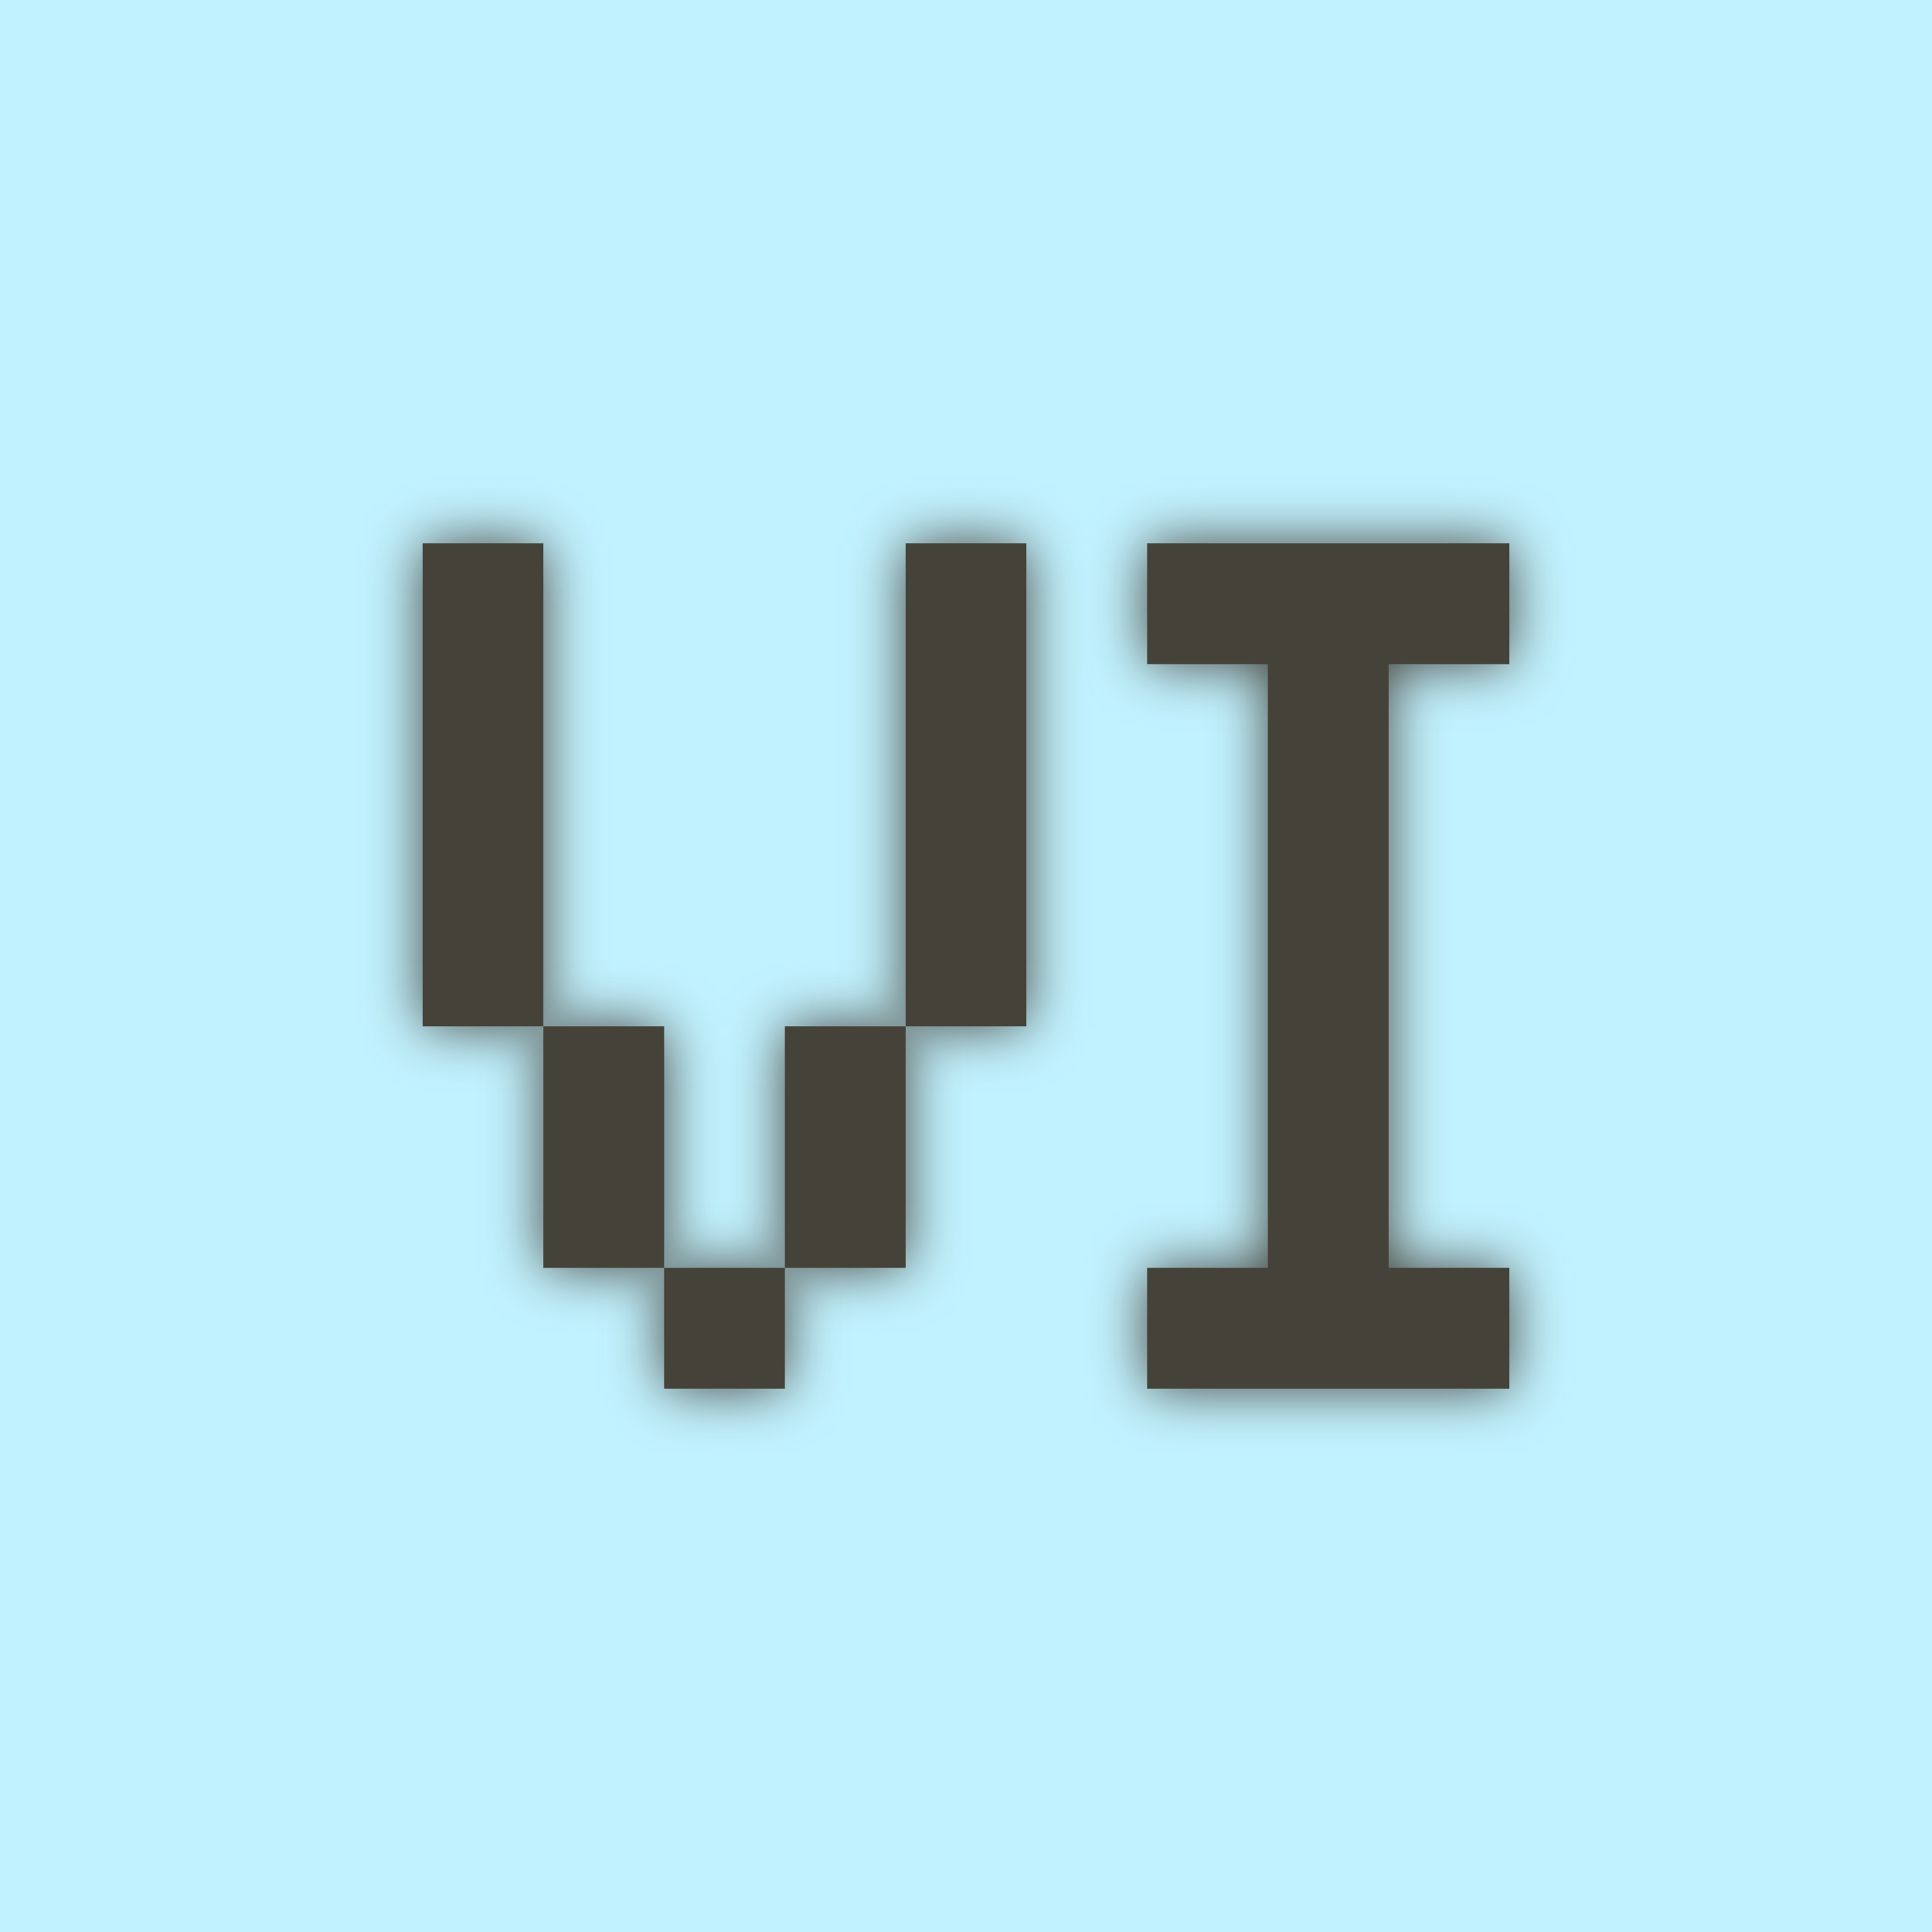
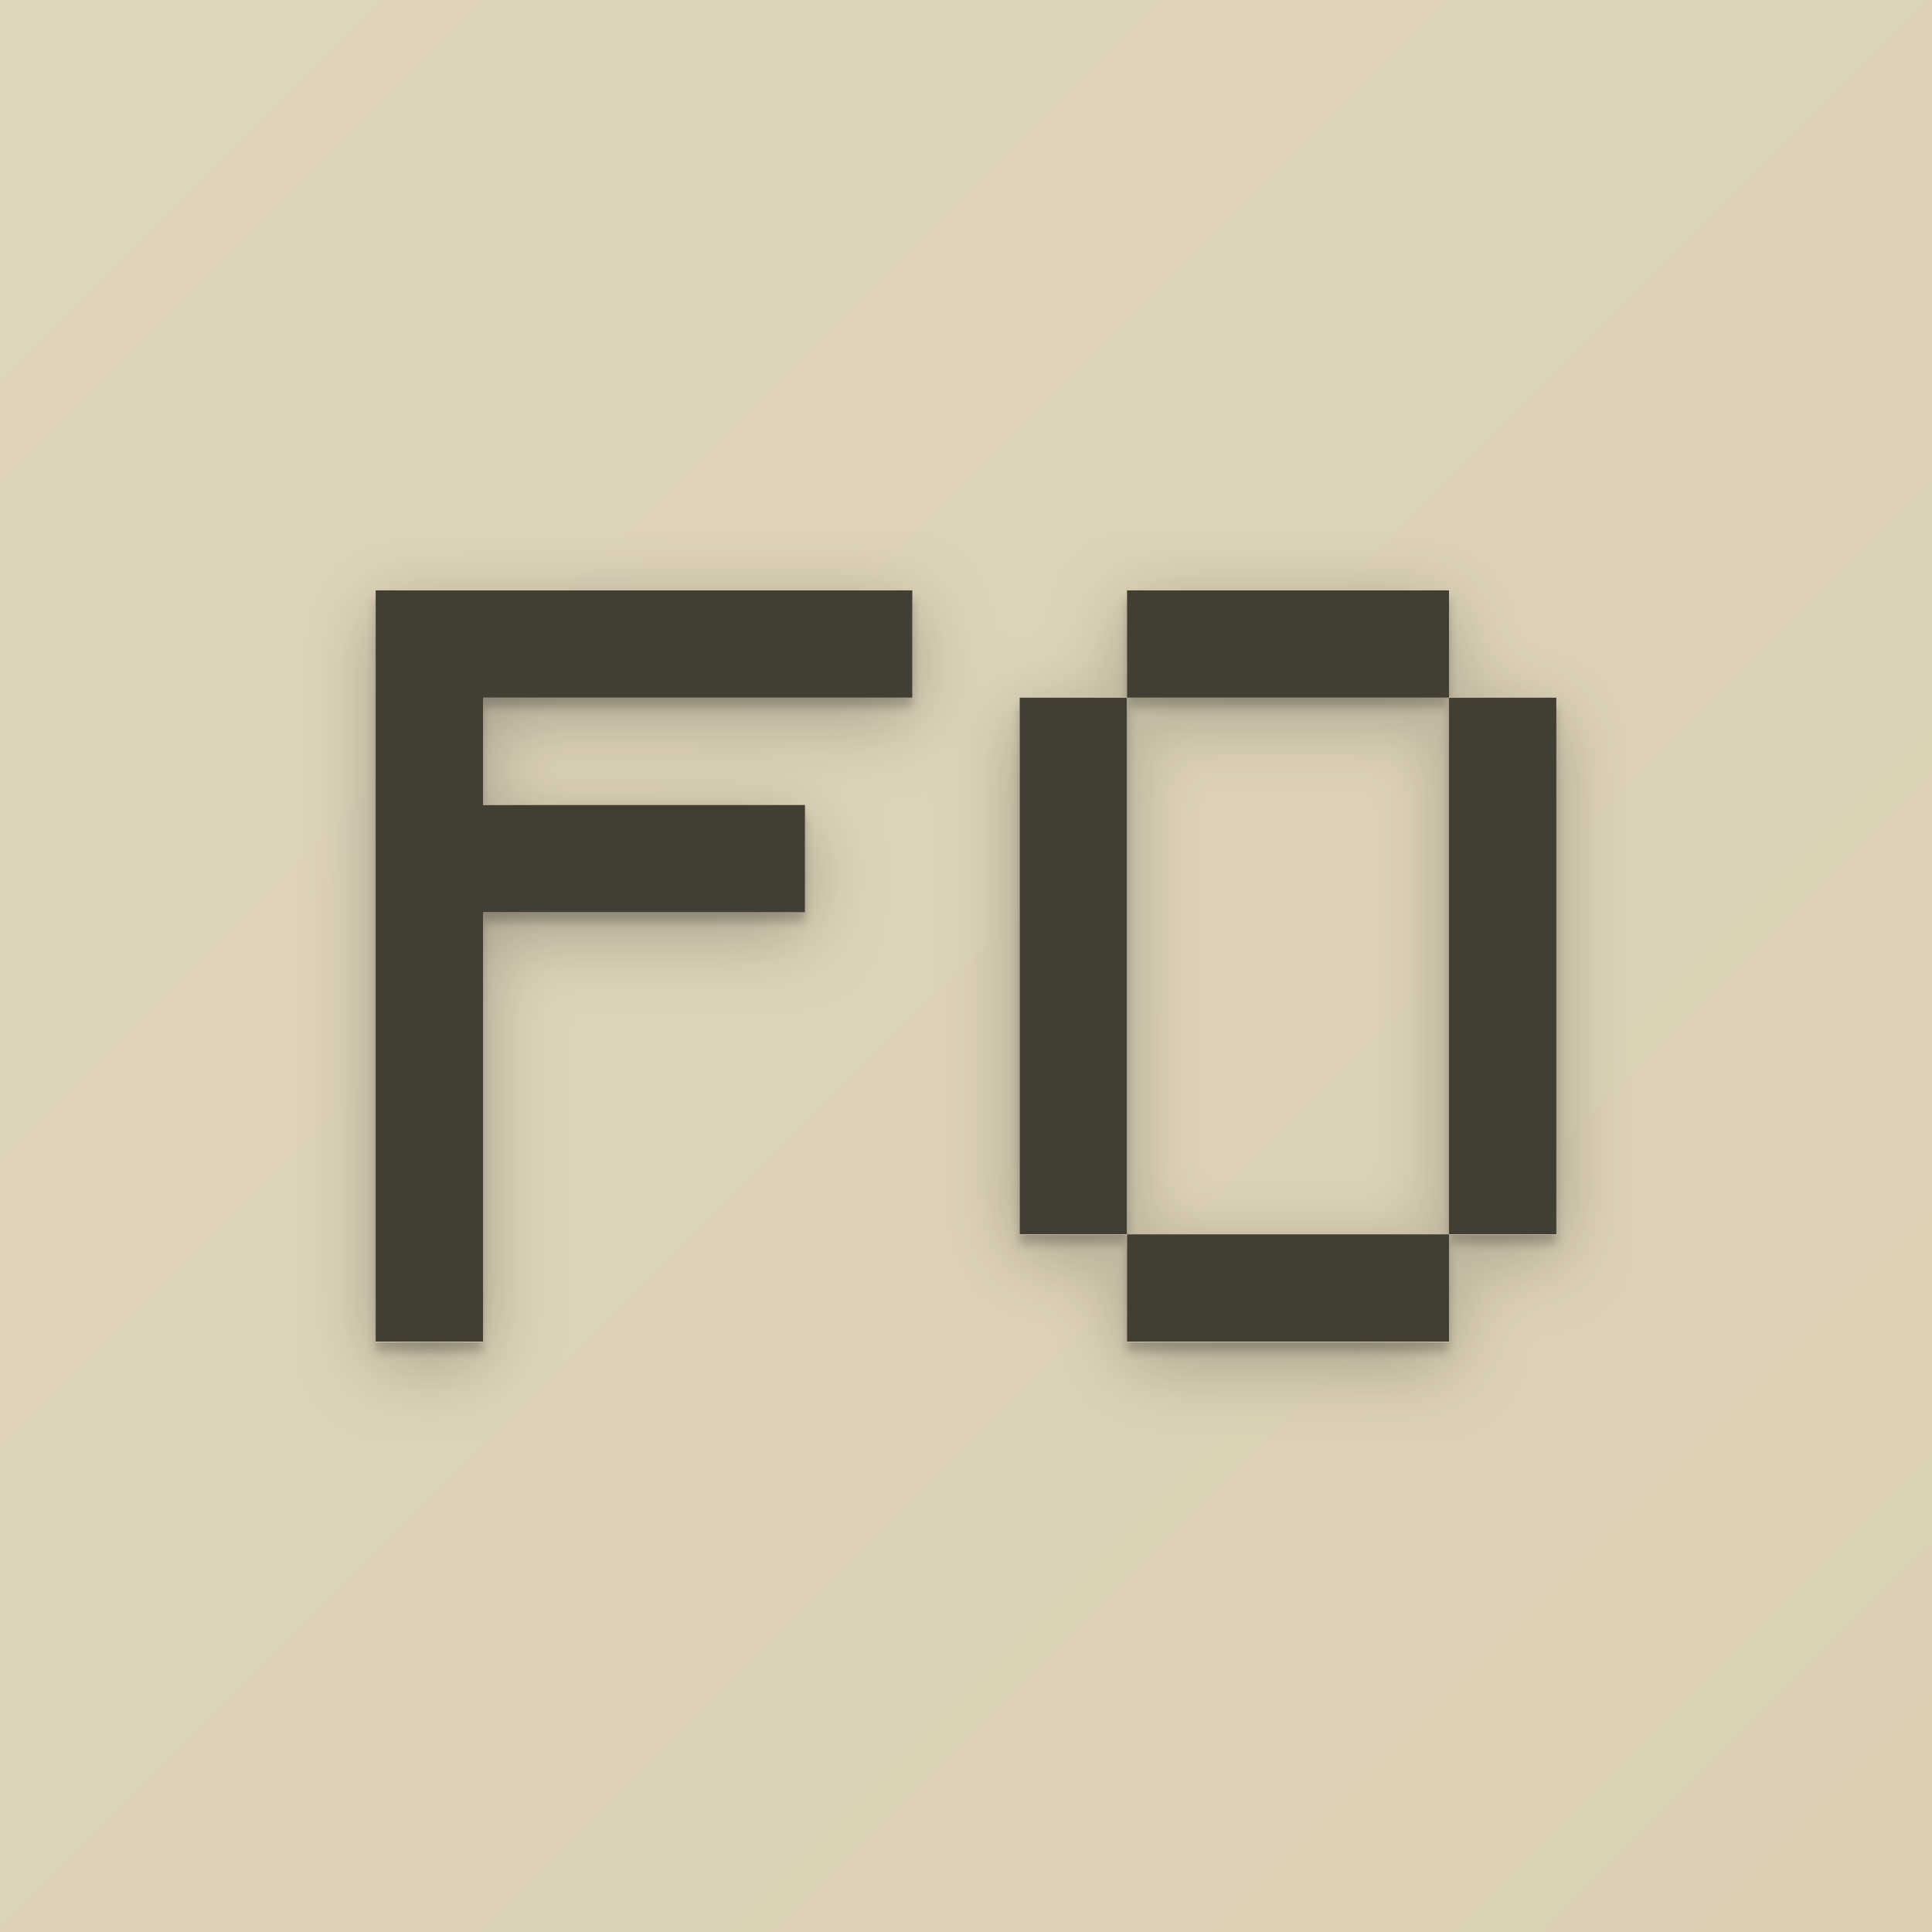
- <svg xmlns="http://www.w3.org/2000/svg" width="32" height="32" viewBox="0 0 32 32" version="1.1" id="svg5" xml:space="preserve">
-   <defs id="defs2">
-     <filter style="color-interpolation-filters:sRGB" id="filter972" x="-0.061" y="-0.079" width="1.123" height="1.158">
-       <feGaussianBlur stdDeviation="0.461" id="feGaussianBlur974" />
+ <svg xmlns="http://www.w3.org/2000/svg" width="824" height="824" viewBox="0 0 824 824" fill="none">
+   <rect width="824" height="824" fill="url(#paint0_linear_0_143)" />
+   <g filter="url(#filter0_dd_0_143)">
+     <path d="M206 297.556H389.111V251.778H160.222V572.222H206V389.111H343.333V343.333H206V297.556Z" fill="#413E34" />
+     <path d="M480.667 297.556H434.889V526.444H480.667V297.556Z" fill="#413E34" />
+     <path d="M480.667 297.556H618V251.778H480.667V297.556Z" fill="#413E34" />
+     <path d="M618 297.556H663.778V526.444H618V297.556Z" fill="#413E34" />
+     <path d="M480.667 526.444H618V572.222H480.667V526.444Z" fill="#413E34" />
+   </g>
+   <defs>
+     <filter id="filter0_dd_0_143" x="128.222" y="227.778" width="567.556" height="384.444" filterUnits="userSpaceOnUse" color-interpolation-filters="sRGB">
+       <feFlood flood-opacity="0" result="BackgroundImageFix" />
+       <feColorMatrix in="SourceAlpha" type="matrix" values="0 0 0 0 0 0 0 0 0 0 0 0 0 0 0 0 0 0 127 0" result="hardAlpha" />
+       <feOffset dy="4" />
+       <feGaussianBlur stdDeviation="2" />
+       <feComposite in2="hardAlpha" operator="out" />
+       <feColorMatrix type="matrix" values="0 0 0 0 0 0 0 0 0 0 0 0 0 0 0 0 0 0 0.2 0" />
+       <feBlend mode="normal" in2="BackgroundImageFix" result="effect1_dropShadow_0_143" />
+       <feColorMatrix in="SourceAlpha" type="matrix" values="0 0 0 0 0 0 0 0 0 0 0 0 0 0 0 0 0 0 127 0" result="hardAlpha" />
+       <feOffset dy="8" />
+       <feGaussianBlur stdDeviation="16" />
+       <feComposite in2="hardAlpha" operator="out" />
+       <feColorMatrix type="matrix" values="0 0 0 0 0 0 0 0 0 0 0 0 0 0 0 0 0 0 0.25 0" />
+       <feBlend mode="normal" in2="effect1_dropShadow_0_143" result="effect2_dropShadow_0_143" />
+       <feBlend mode="normal" in="SourceGraphic" in2="effect2_dropShadow_0_143" result="shape" />
    </filter>
+     <linearGradient id="paint0_linear_0_143" x1="0" y1="0" x2="824" y2="824" gradientUnits="userSpaceOnUse">
+       <stop stop-color="#DFD5BC" />
+       <stop offset="1" stop-color="#DBD0B4" />
+     </linearGradient>
  </defs>
-   <g id="layer1">
-     <rect style="fill:#c1f2ff;fill-opacity:1;stroke-width:0;stroke-linecap:round;stroke-linejoin:round" id="rect916" width="32" height="32" x="0" y="0" />
-     <path id="rect302" style="fill:#45423a;stroke-width:0;stroke-linecap:round;stroke-linejoin:round;fill-opacity:1;filter:url(#filter972)" d="M 7,9 V 17 H 9 V 9 Z M 9,17 v 4 h 2 v -4 z m 2,4 v 2 H 13 V 21 Z M 13,21 h 2 v -4 h -2 z m 2,-4 h 2 V 9 H 15 Z M 19,9 V 11 H 21 V 21 h -2 v 2 H 25 v -2 h -2 v -10 h 2 V 9 Z" />
-     <path id="path970" style="fill:#45423a;stroke-width:0;stroke-linecap:round;stroke-linejoin:round;fill-opacity:1" d="M 7,9 V 17 H 9 V 9 Z M 9,17 v 4 h 2 v -4 z m 2,4 v 2 H 13 V 21 Z M 13,21 h 2 v -4 h -2 z m 2,-4 h 2 V 9 H 15 Z M 19,9 V 11 H 21 V 21 h -2 v 2 H 25 v -2 h -2 v -10 h 2 V 9 Z" />
-   </g>
</svg>
